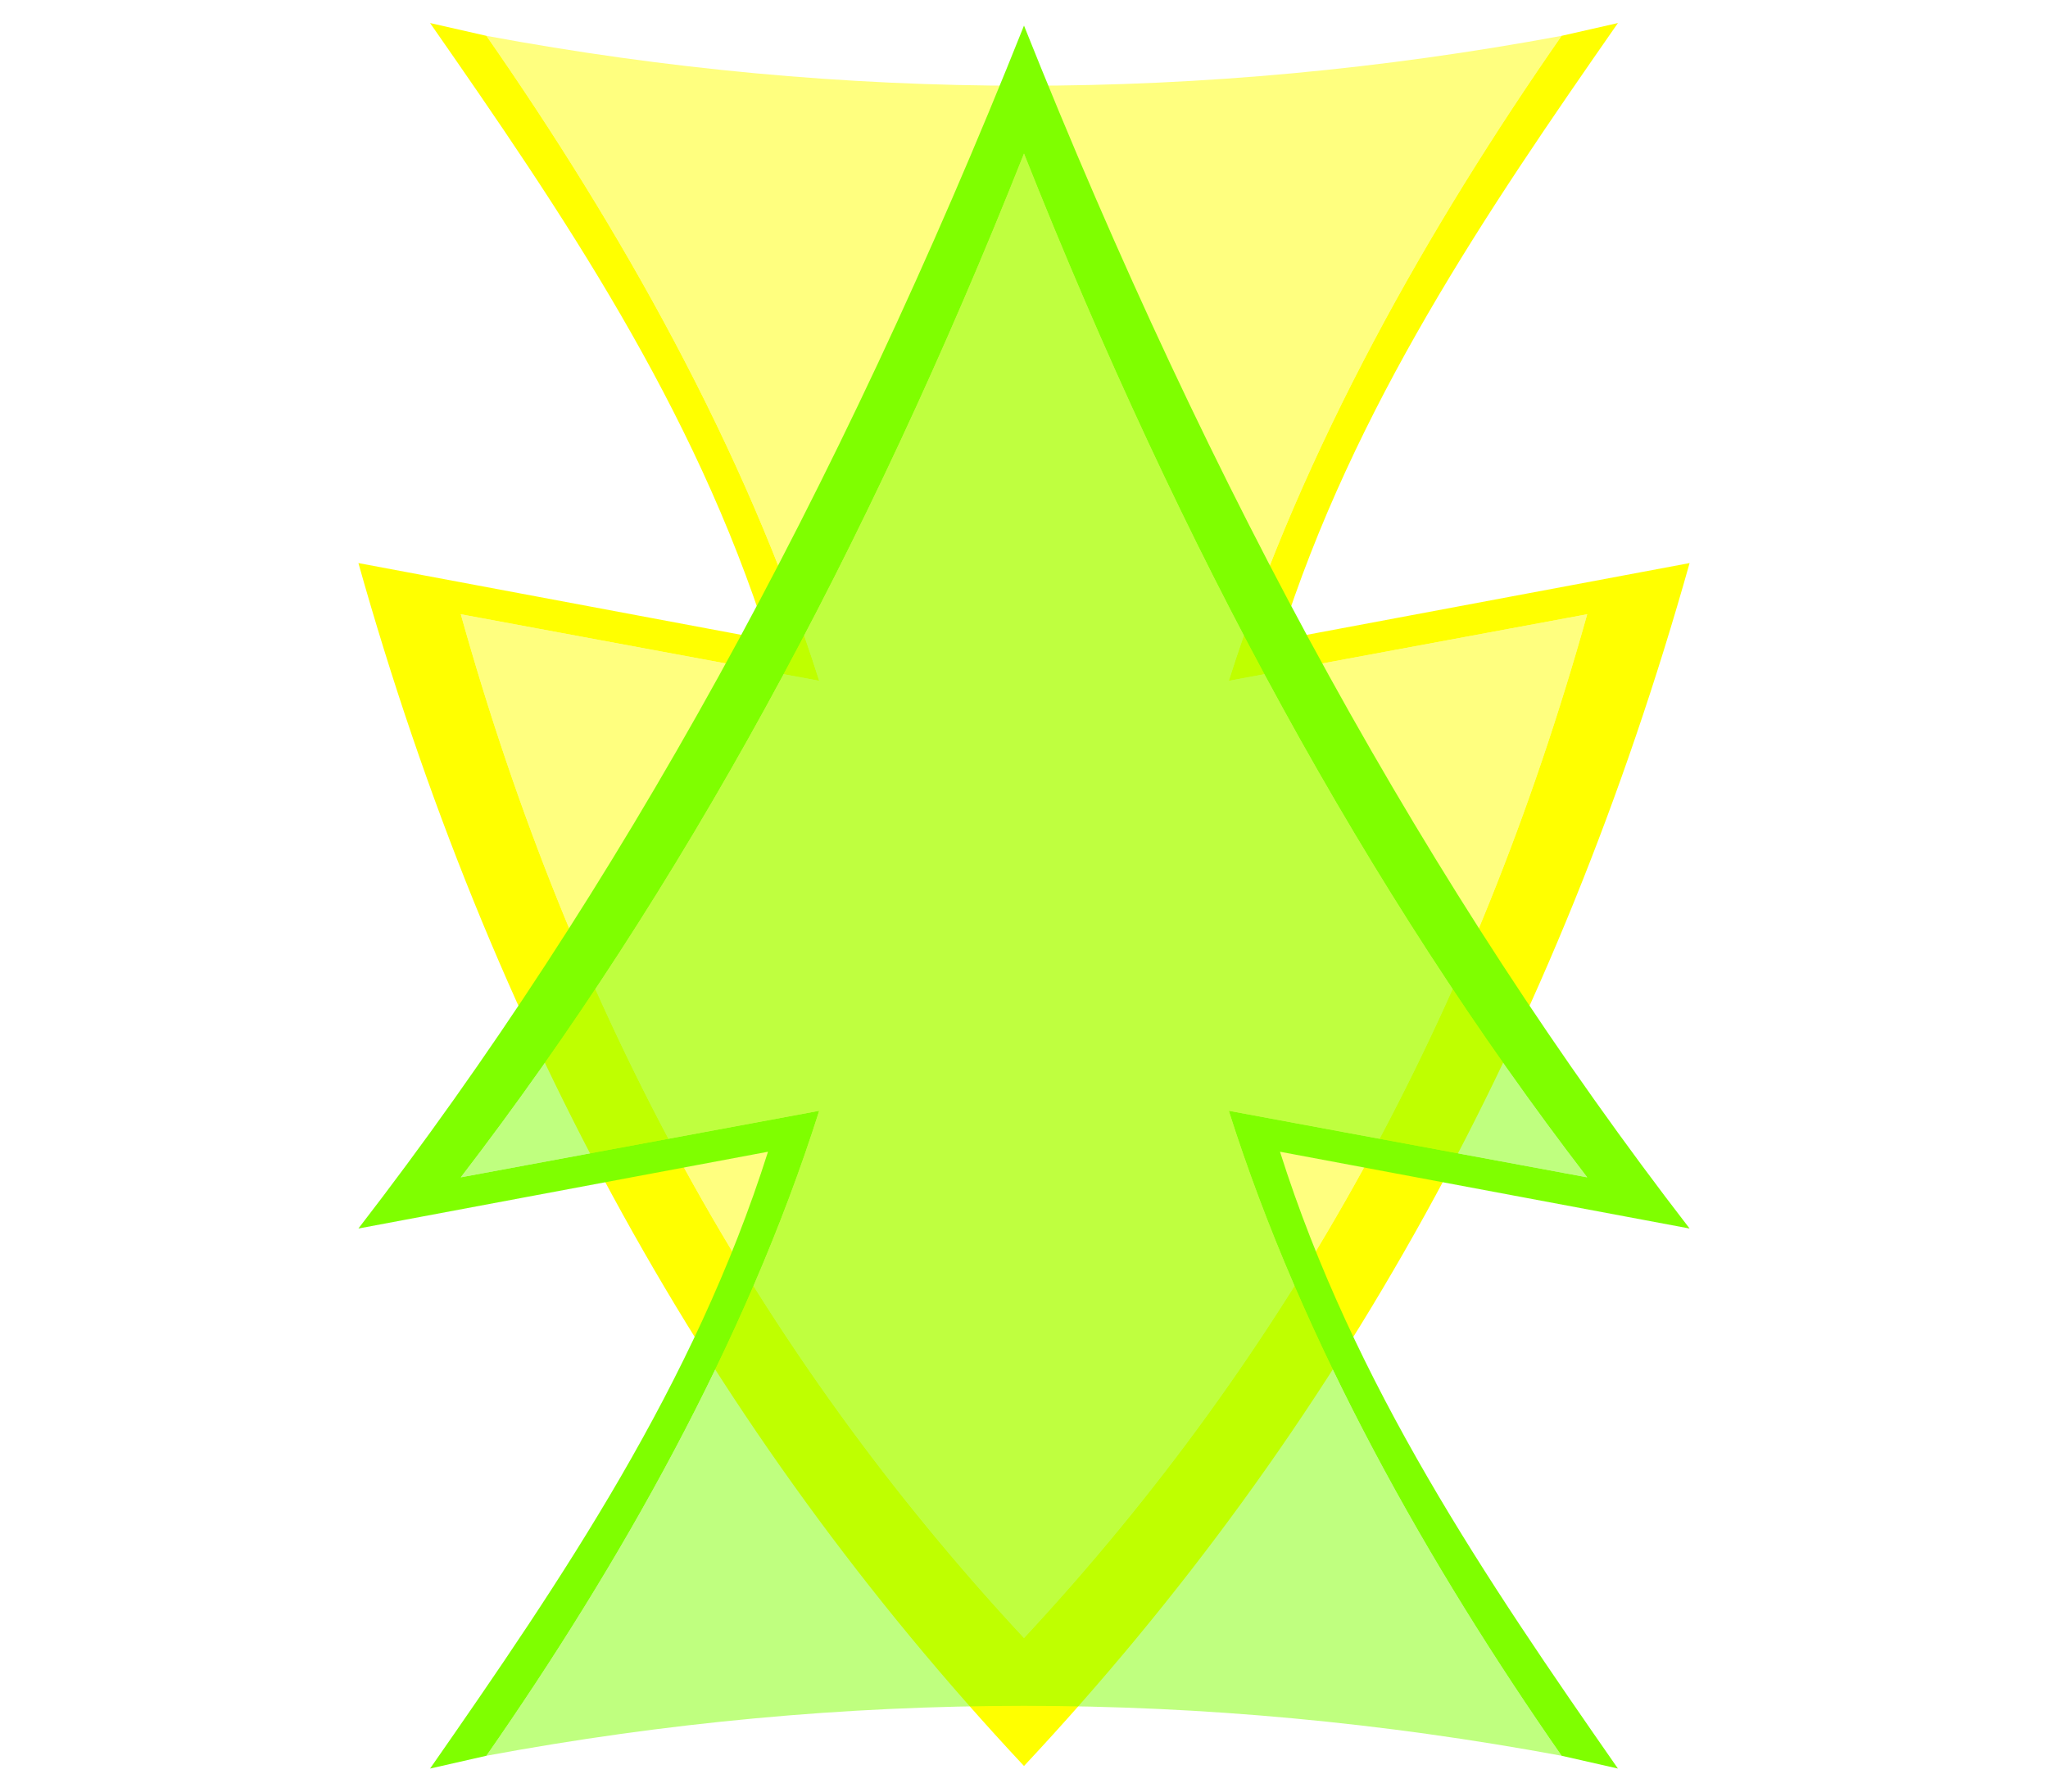
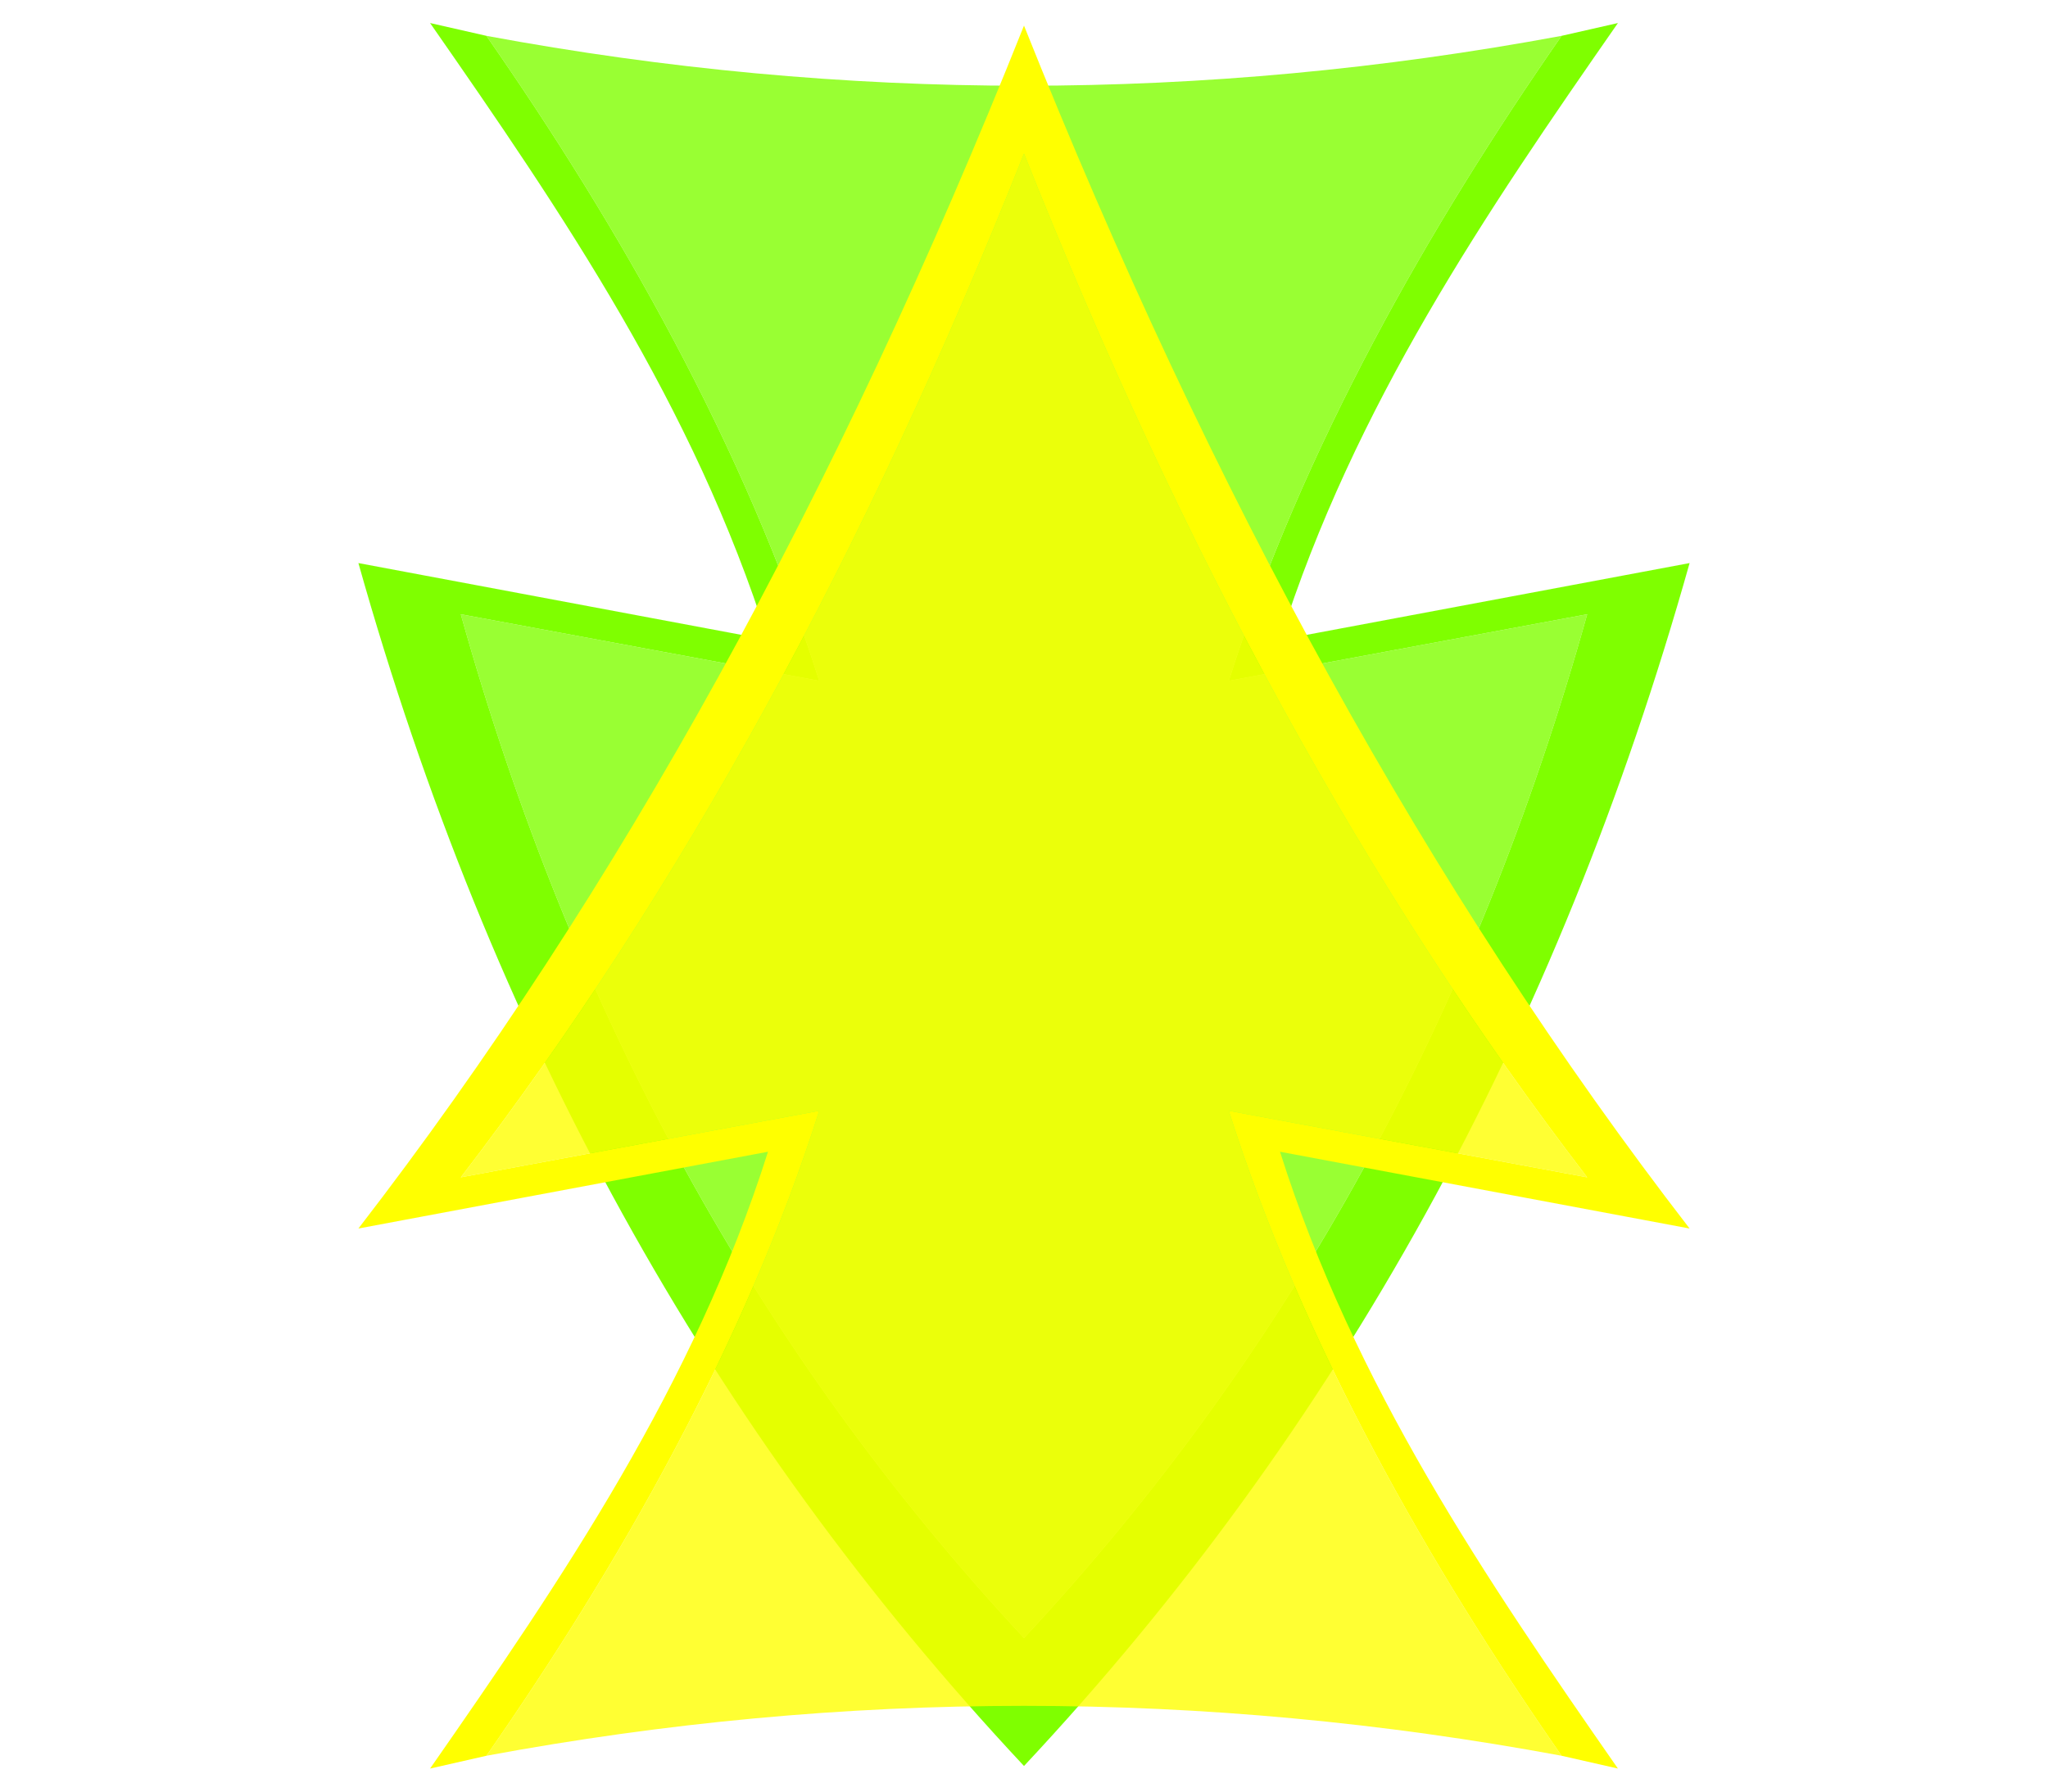
<svg xmlns="http://www.w3.org/2000/svg" width="80" height="70" stroke="none">
-   <path id="stroke_in" d="M 40,69 C 27.7,55.85 19.15,40.3 14,22 L 30,25 C 27.1,15.85 21.95,8.3 16.8,0.9 L 19,1.4 C 24.15,8.8 29.1,17.45 32,26.6 L 18,24 C 22.36,39.57 29.59,52.81 40,64 C 50.41,52.81 57.64,39.57 62,24 L 48,26.6 C 50.9,17.45 55.85,8.8 61,1.4 L 63.2,0.9 C 58.05,8.3 52.9,15.85 50,25 L 66,22 C 60.85,40.3 52.3,55.85 40,69 Z" fill="#ffff00" />
-   <path id="body_in" d="M 19,1.4 C 24.15,8.8 29.1,17.45 32,26.6 L 18,24 C 22.36,39.57 29.59,52.81 40,64 C 50.41,52.81 57.64,39.57 62,24 L 48,26.6 C 50.9,17.45 55.85,8.8 61,1.4 C 47,4 33,4 19,1.4 Z" fill="#ffff00" opacity="0.5" />
-   <path id="stroke_out" d="M 40,1 C 32.7,19.3 24.15,34.85 14,48 L 30,45 C 27.1,54.15 21.95,61.7 16.8,69.1 L 19,68.6 C 24.15,61.2 29.1,52.55 32,43.4 L 18,46 C 26.59,34.81 33.82,21.57 40,6 C 46.18,21.57 53.41,34.81 62,46 L 48,43.4 C 50.9,52.55 55.85,61.2 61,68.6 L 63.2,69.1 C 58.05,61.7 52.9,54.15 50,45 L 66,48 C 55.85,34.85 47.3,19.3 40,1 Z" fill="#7fff00" />
-   <path id="body_out" d="M 19,68.6 C 24.15,61.2 29.1,52.55 32,43.4 L 18,46 C 26.59,34.81 33.82,21.57 40,6 C 46.18,21.57 53.41,34.81 62,46 L 48,43.4 C 50.9,52.55 55.85,61.2 61,68.6 C 47,66 33,66 19,68.6 Z" fill="#7fff00" opacity="0.5" />
+   <path id="stroke_in" d="M 40,69 C 27.7,55.85 19.15,40.3 14,22 L 30,25 C 27.1,15.85 21.95,8.3 16.8,0.9 L 19,1.4 C 24.15,8.8 29.1,17.45 32,26.6 L 18,24 C 22.36,39.57 29.59,52.81 40,64 C 50.41,52.81 57.64,39.57 62,24 L 48,26.6 C 50.9,17.45 55.85,8.8 61,1.4 L 63.2,0.9 C 58.05,8.3 52.9,15.85 50,25 L 66,22 C 60.85,40.3 52.3,55.85 40,69 Z" fill="#7fff00" />
+   <path id="body_in" d="M 19,1.4 C 24.15,8.8 29.1,17.45 32,26.6 L 18,24 C 22.36,39.57 29.59,52.81 40,64 C 50.41,52.81 57.64,39.57 62,24 L 48,26.6 C 50.9,17.45 55.85,8.8 61,1.4 C 47,4 33,4 19,1.4 Z" fill="#7fff00" opacity="0.8" />
+   <path id="stroke_out" d="M 40,1 C 32.7,19.3 24.15,34.85 14,48 L 30,45 C 27.1,54.15 21.95,61.7 16.8,69.1 L 19,68.6 C 24.15,61.2 29.1,52.55 32,43.4 L 18,46 C 26.59,34.81 33.82,21.57 40,6 C 46.18,21.57 53.41,34.81 62,46 L 48,43.4 C 50.9,52.55 55.85,61.2 61,68.6 L 63.2,69.1 C 58.05,61.7 52.9,54.15 50,45 L 66,48 C 55.85,34.85 47.3,19.3 40,1 Z" fill="#ffff00" />
+   <path id="body_out" d="M 19,68.6 C 24.15,61.2 29.1,52.55 32,43.4 L 18,46 C 26.59,34.81 33.82,21.57 40,6 C 46.18,21.57 53.41,34.81 62,46 L 48,43.4 C 50.9,52.55 55.85,61.2 61,68.6 C 47,66 33,66 19,68.6 Z" fill="#ffff00" opacity="0.8" />
</svg>
